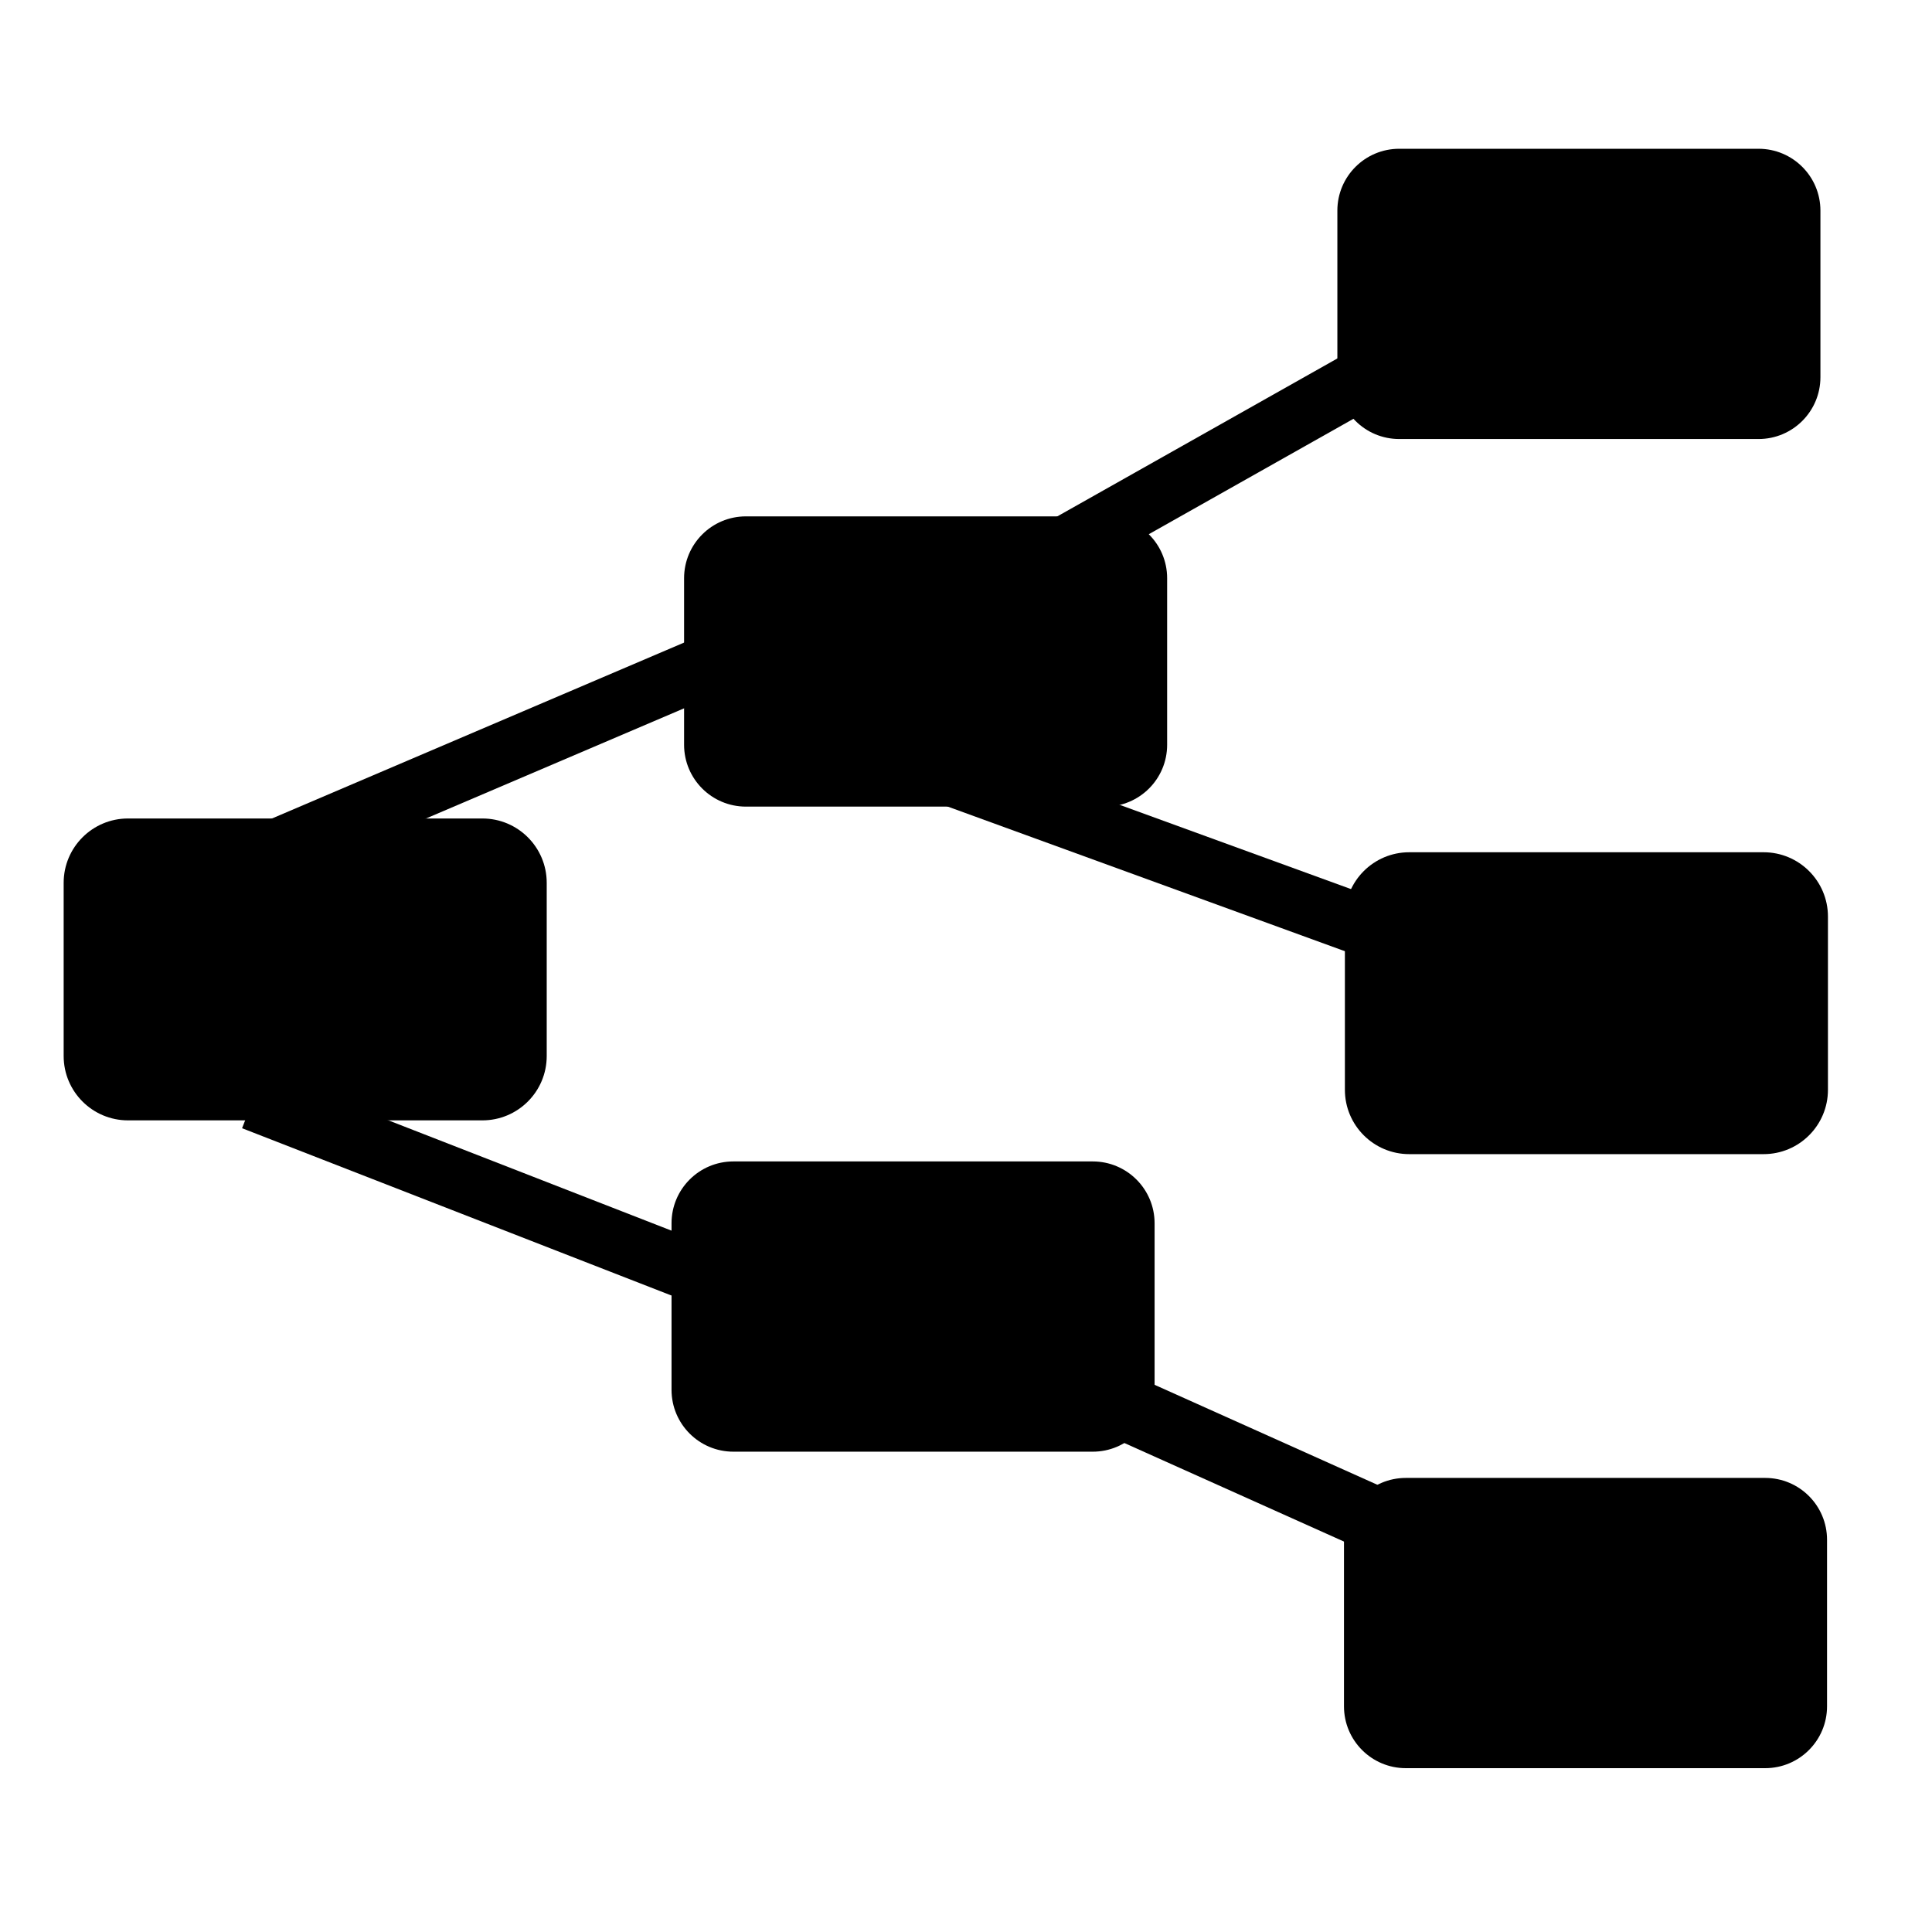
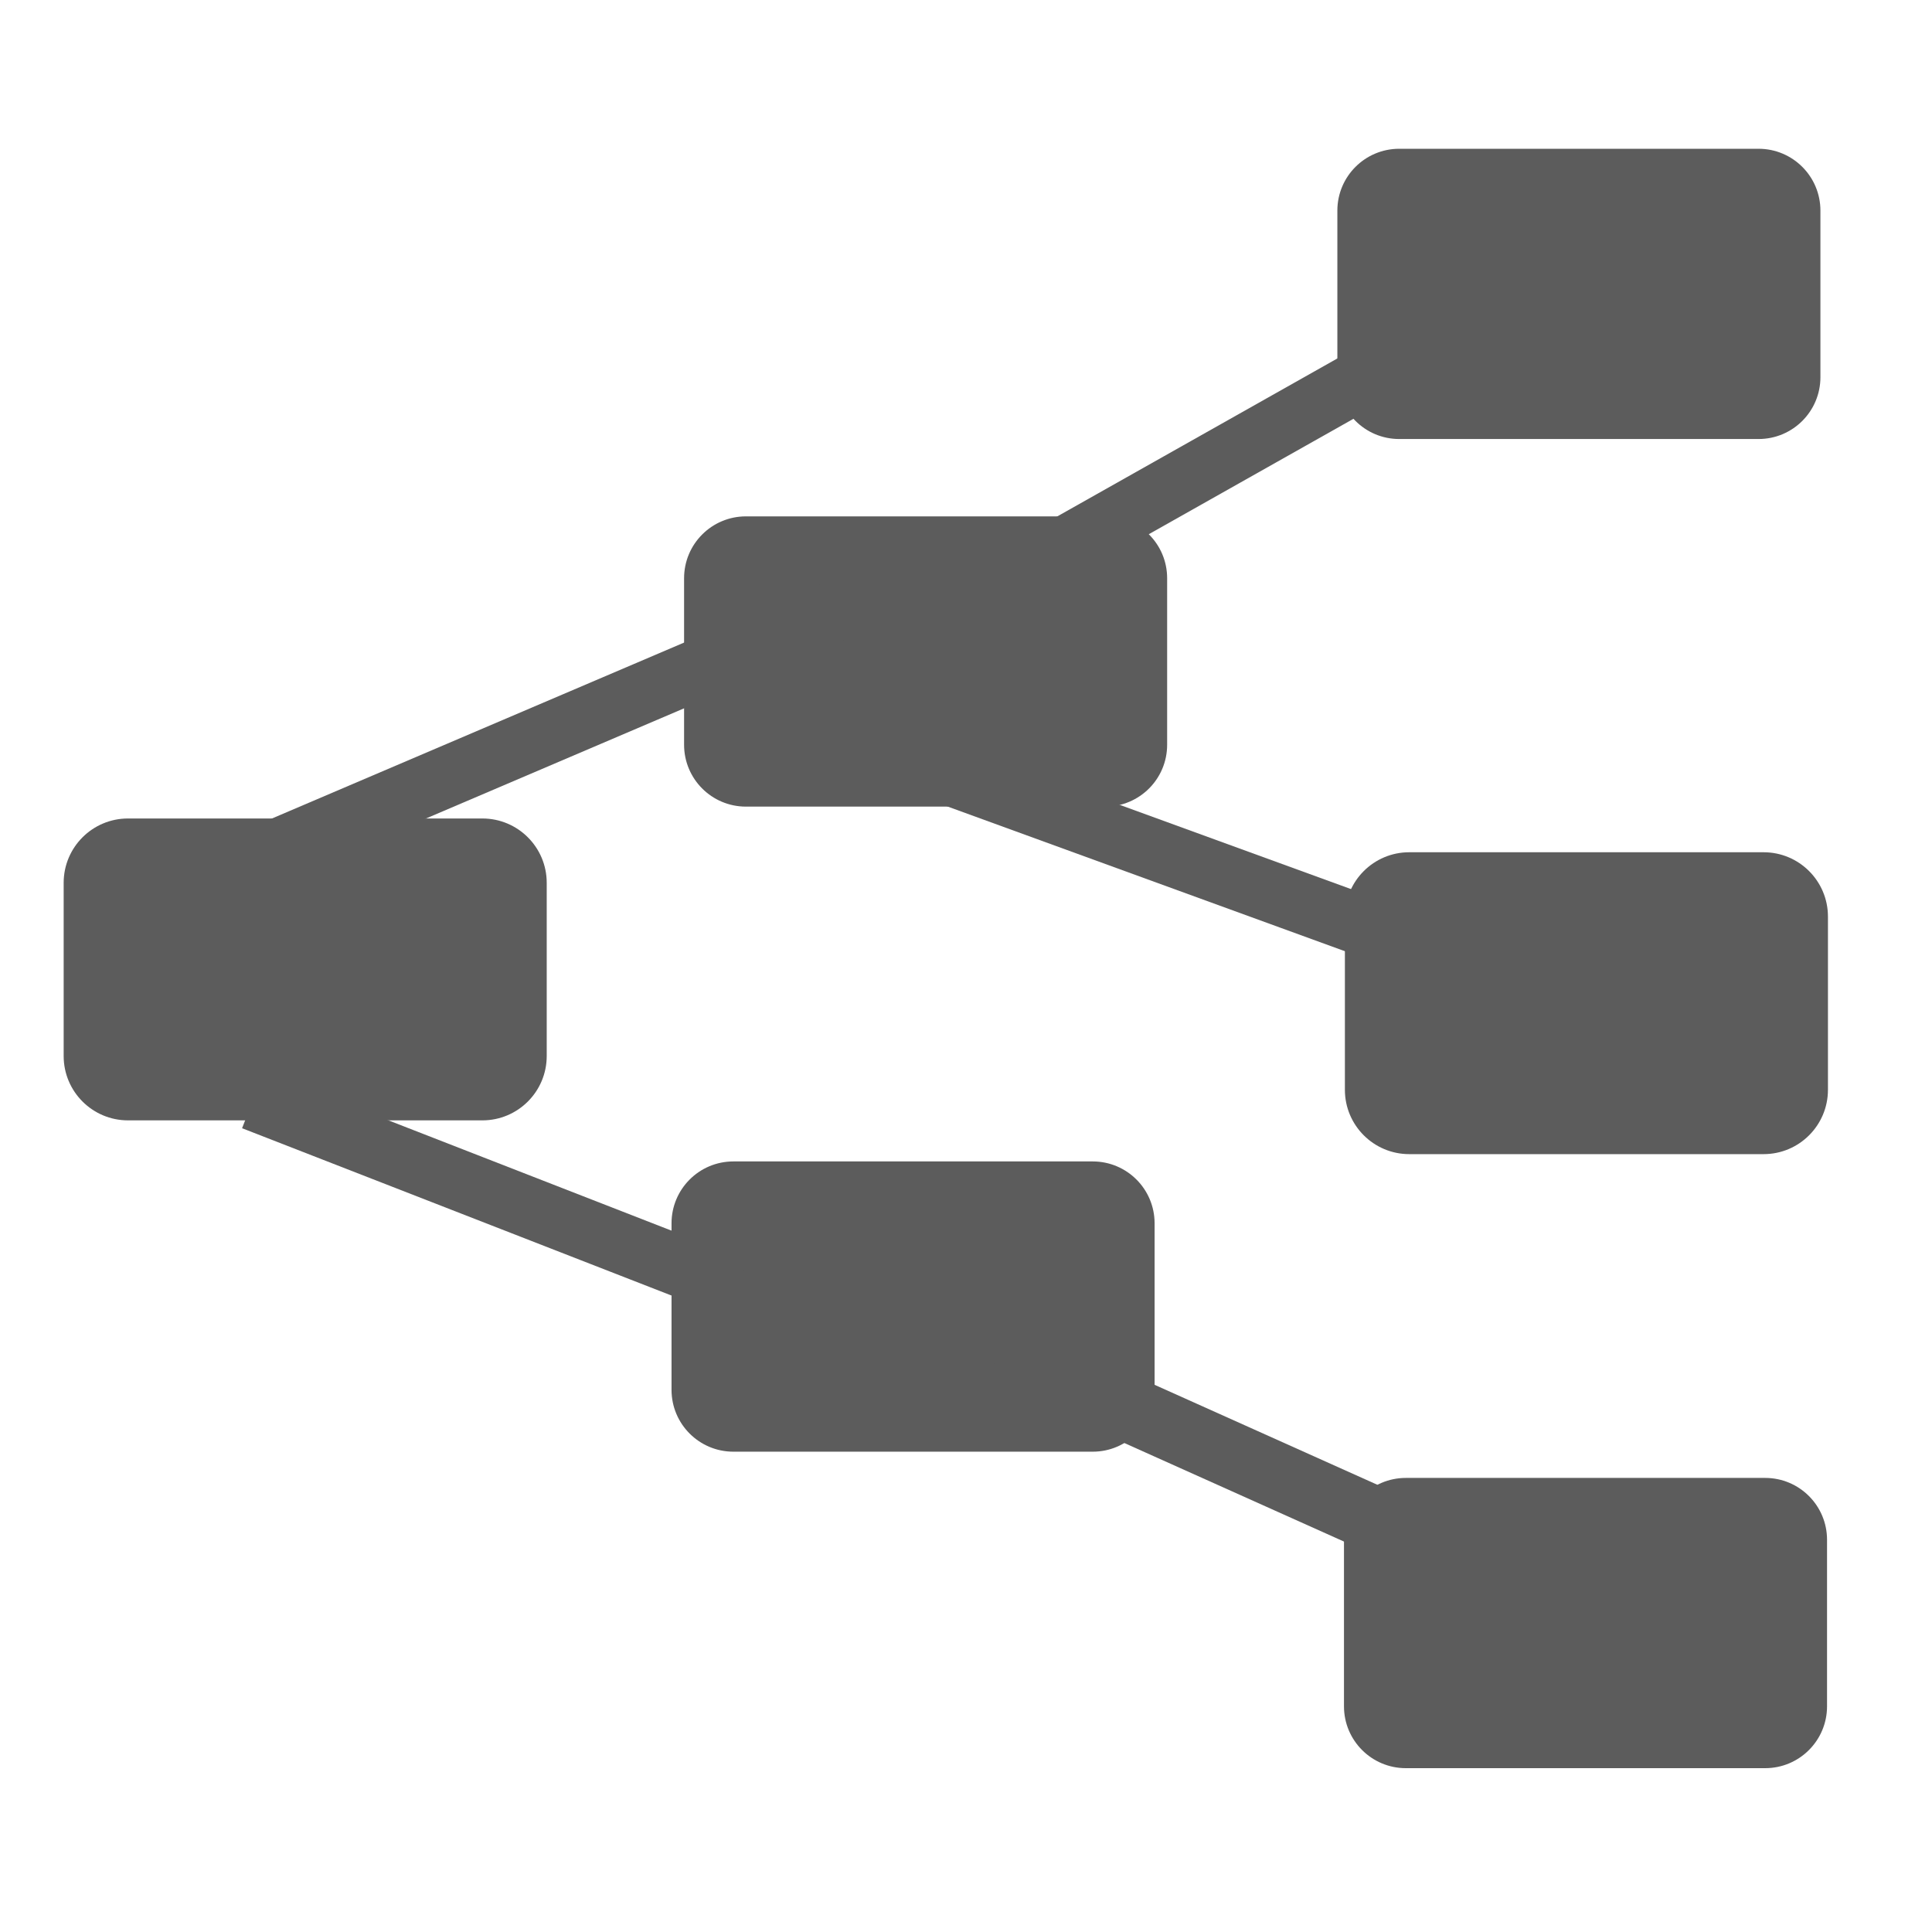
<svg xmlns="http://www.w3.org/2000/svg" width="32" height="32" viewBox="0 0 8.467 8.467" version="1.1" id="svg12510">
  <defs id="defs12507" />
  <g id="layer1">
-     <rect style="fill:#000000;fill-opacity:1;fill-rule:evenodd;stroke-width:0.168;stroke-linecap:square;stroke-linejoin:round" id="rect12593" width="2.117" height="1.323" x="0.279" y="3.587" ry="0.282" />
-     <rect style="fill:#000000;fill-opacity:1;fill-rule:evenodd;stroke-width:0.168;stroke-linecap:square;stroke-linejoin:round" id="rect12593-3" width="2.117" height="1.323" x="5.894" y="3.735" ry="0.282" />
-     <rect style="fill:#000000;fill-opacity:1;fill-rule:evenodd;stroke-width:0.165;stroke-linecap:square;stroke-linejoin:round" id="rect12593-3-1" width="2.117" height="1.272" x="5.89" y="6.477" ry="0.271" />
-     <rect style="fill:#000000;fill-opacity:1;fill-rule:evenodd;stroke-width:0.165;stroke-linecap:square;stroke-linejoin:round" id="rect12593-3-8" width="2.117" height="1.272" x="2.998" y="2.263" ry="0.271" />
-     <rect style="fill:#000000;fill-opacity:1;fill-rule:evenodd;stroke-width:0.165;stroke-linecap:square;stroke-linejoin:round" id="rect12593-3-12" width="2.117" height="1.272" x="2.943" y="5.09" ry="0.271" />
-     <rect style="fill:#000000;fill-opacity:1;fill-rule:evenodd;stroke-width:0.165;stroke-linecap:square;stroke-linejoin:round" id="rect12593-3-4" width="2.117" height="1.272" x="5.861" y="0.652" ry="0.271" />
+     <rect style="fill:#5C5C5C;fill-opacity:1;fill-rule:evenodd;stroke-width:0.168;stroke-linecap:square;stroke-linejoin:round" id="rect12593" width="2.117" height="1.323" x="0.279" y="3.587" ry="0.282" />
+     <rect style="fill:#5C5C5C;fill-opacity:1;fill-rule:evenodd;stroke-width:0.168;stroke-linecap:square;stroke-linejoin:round" id="rect12593-3" width="2.117" height="1.323" x="5.894" y="3.735" ry="0.282" />
+     <rect style="fill:#5C5C5C;fill-opacity:1;fill-rule:evenodd;stroke-width:0.165;stroke-linecap:square;stroke-linejoin:round" id="rect12593-3-1" width="2.117" height="1.272" x="5.89" y="6.477" ry="0.271" />
+     <rect style="fill:#5C5C5C;fill-opacity:1;fill-rule:evenodd;stroke-width:0.165;stroke-linecap:square;stroke-linejoin:round" id="rect12593-3-8" width="2.117" height="1.272" x="2.998" y="2.263" ry="0.271" />
+     <rect style="fill:#5C5C5C;fill-opacity:1;fill-rule:evenodd;stroke-width:0.165;stroke-linecap:square;stroke-linejoin:round" id="rect12593-3-12" width="2.117" height="1.272" x="2.943" y="5.09" ry="0.271" />
+     <rect style="fill:#5C5C5C;fill-opacity:1;fill-rule:evenodd;stroke-width:0.165;stroke-linecap:square;stroke-linejoin:round" id="rect12593-3-4" width="2.117" height="1.272" x="5.861" y="0.652" ry="0.271" />
  </g>
  <g id="layer2">
-     <path style="fill:none;fill-rule:evenodd;stroke:#000000;stroke-width:0.265px;stroke-linecap:butt;stroke-linejoin:miter;stroke-opacity:1" d="m 1.109,4.821 c 2.12,0.826 2.12,0.826 2.12,0.826" id="path13194" />
-     <path style="fill:none;fill-rule:evenodd;stroke:#000000;stroke-width:0.265px;stroke-linecap:butt;stroke-linejoin:miter;stroke-opacity:1" d="M 1.089,3.775 3.645,2.684" id="path13196" />
-     <path style="fill:none;fill-rule:evenodd;stroke:#000000;stroke-width:0.265px;stroke-linecap:butt;stroke-linejoin:miter;stroke-opacity:1" d="M 4.008,2.768 6.331,1.458" id="path13198" />
-     <path style="fill:none;fill-rule:evenodd;stroke:#000000;stroke-width:0.265px;stroke-linecap:butt;stroke-linejoin:miter;stroke-opacity:1" d="M 3.297,3.082 6.337,4.189" id="path13200" />
-     <path style="fill:none;fill-rule:evenodd;stroke:#000000;stroke-width:0.287px;stroke-linecap:butt;stroke-linejoin:miter;stroke-opacity:1" d="M 4.382,5.922 7.112,7.147" id="path13202" />
+     <path style="fill:#5C5C5C;fill-rule:evenodd;stroke:#5C5C5C;stroke-width:0.265px;stroke-linecap:butt;stroke-linejoin:miter;stroke-opacity:1" d="m 1.109,4.821 c 2.12,0.826 2.12,0.826 2.12,0.826" id="path13194" />
+     <path style="fill:#5C5C5C;fill-rule:evenodd;stroke:#5C5C5C;stroke-width:0.265px;stroke-linecap:butt;stroke-linejoin:miter;stroke-opacity:1" d="M 1.089,3.775 3.645,2.684" id="path13196" />
+     <path style="fill:#5C5C5C;fill-rule:evenodd;stroke:#5C5C5C;stroke-width:0.265px;stroke-linecap:butt;stroke-linejoin:miter;stroke-opacity:1" d="M 4.008,2.768 6.331,1.458" id="path13198" />
+     <path style="fill:#5C5C5C;fill-rule:evenodd;stroke:#5C5C5C;stroke-width:0.265px;stroke-linecap:butt;stroke-linejoin:miter;stroke-opacity:1" d="M 3.297,3.082 6.337,4.189" id="path13200" />
+     <path style="fill:#5C5C5C;fill-rule:evenodd;stroke:#5C5C5C;stroke-width:0.287px;stroke-linecap:butt;stroke-linejoin:miter;stroke-opacity:1" d="M 4.382,5.922 7.112,7.147" id="path13202" />
  </g>
</svg>
